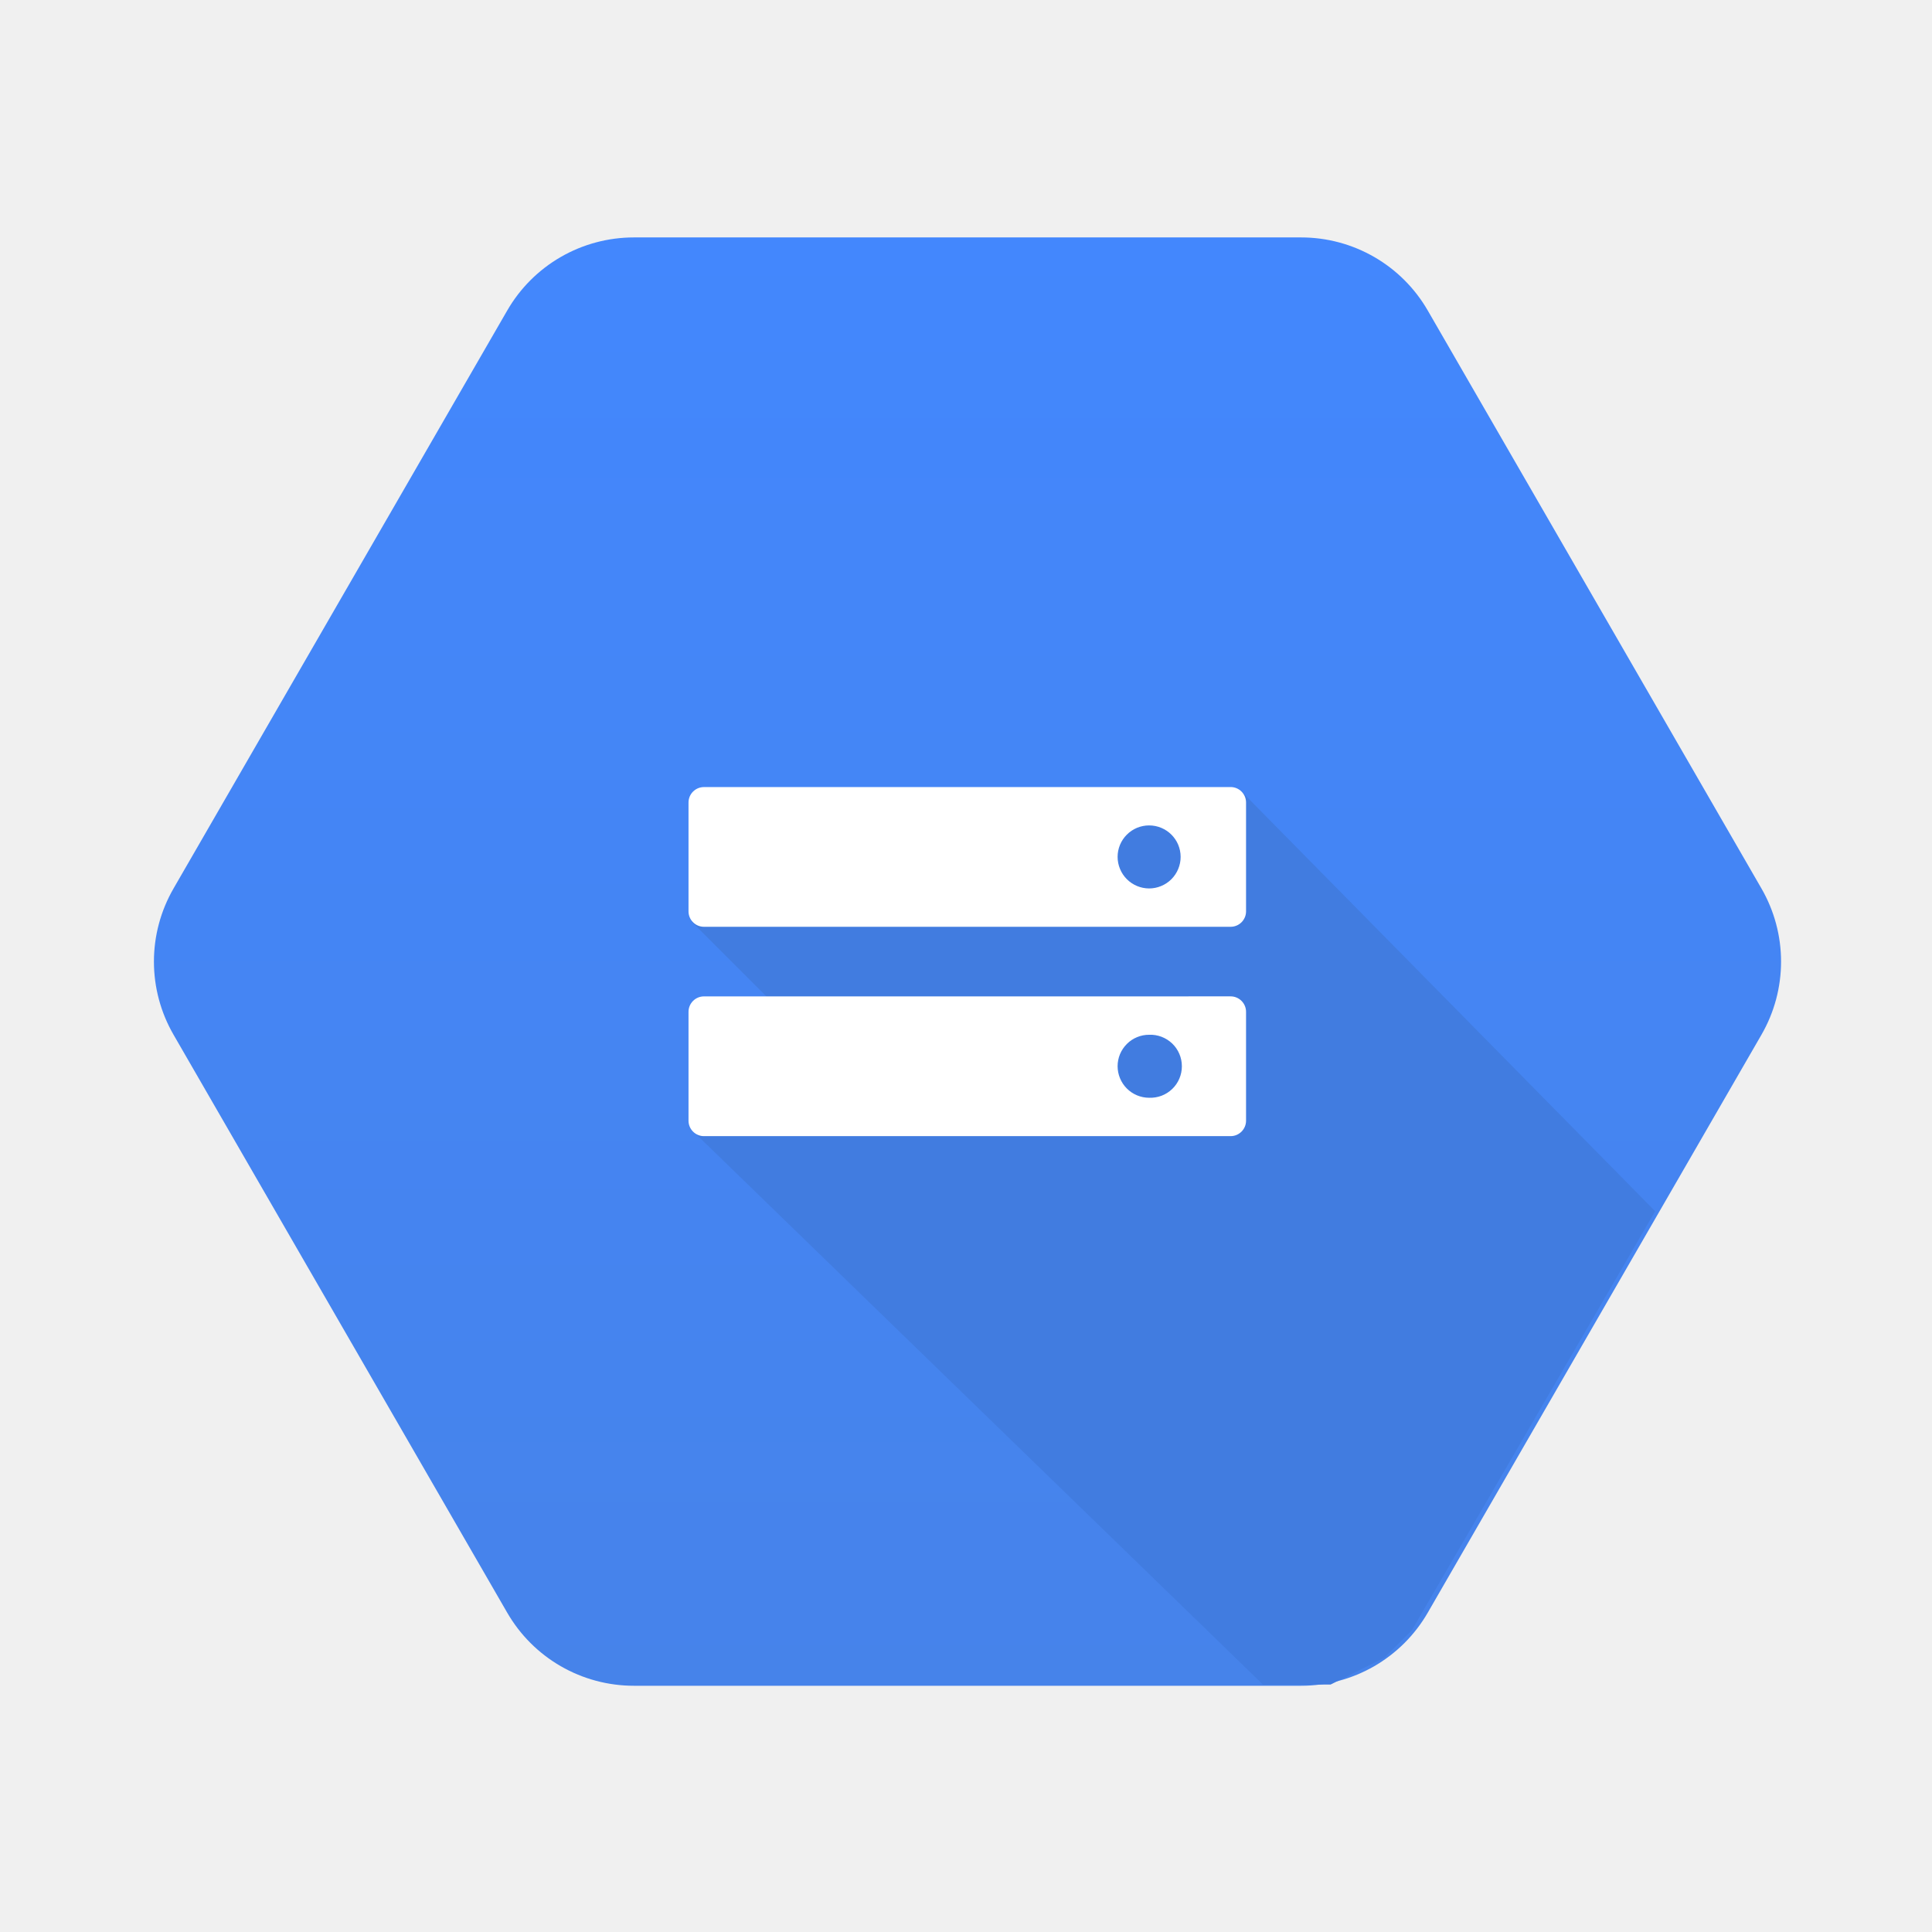
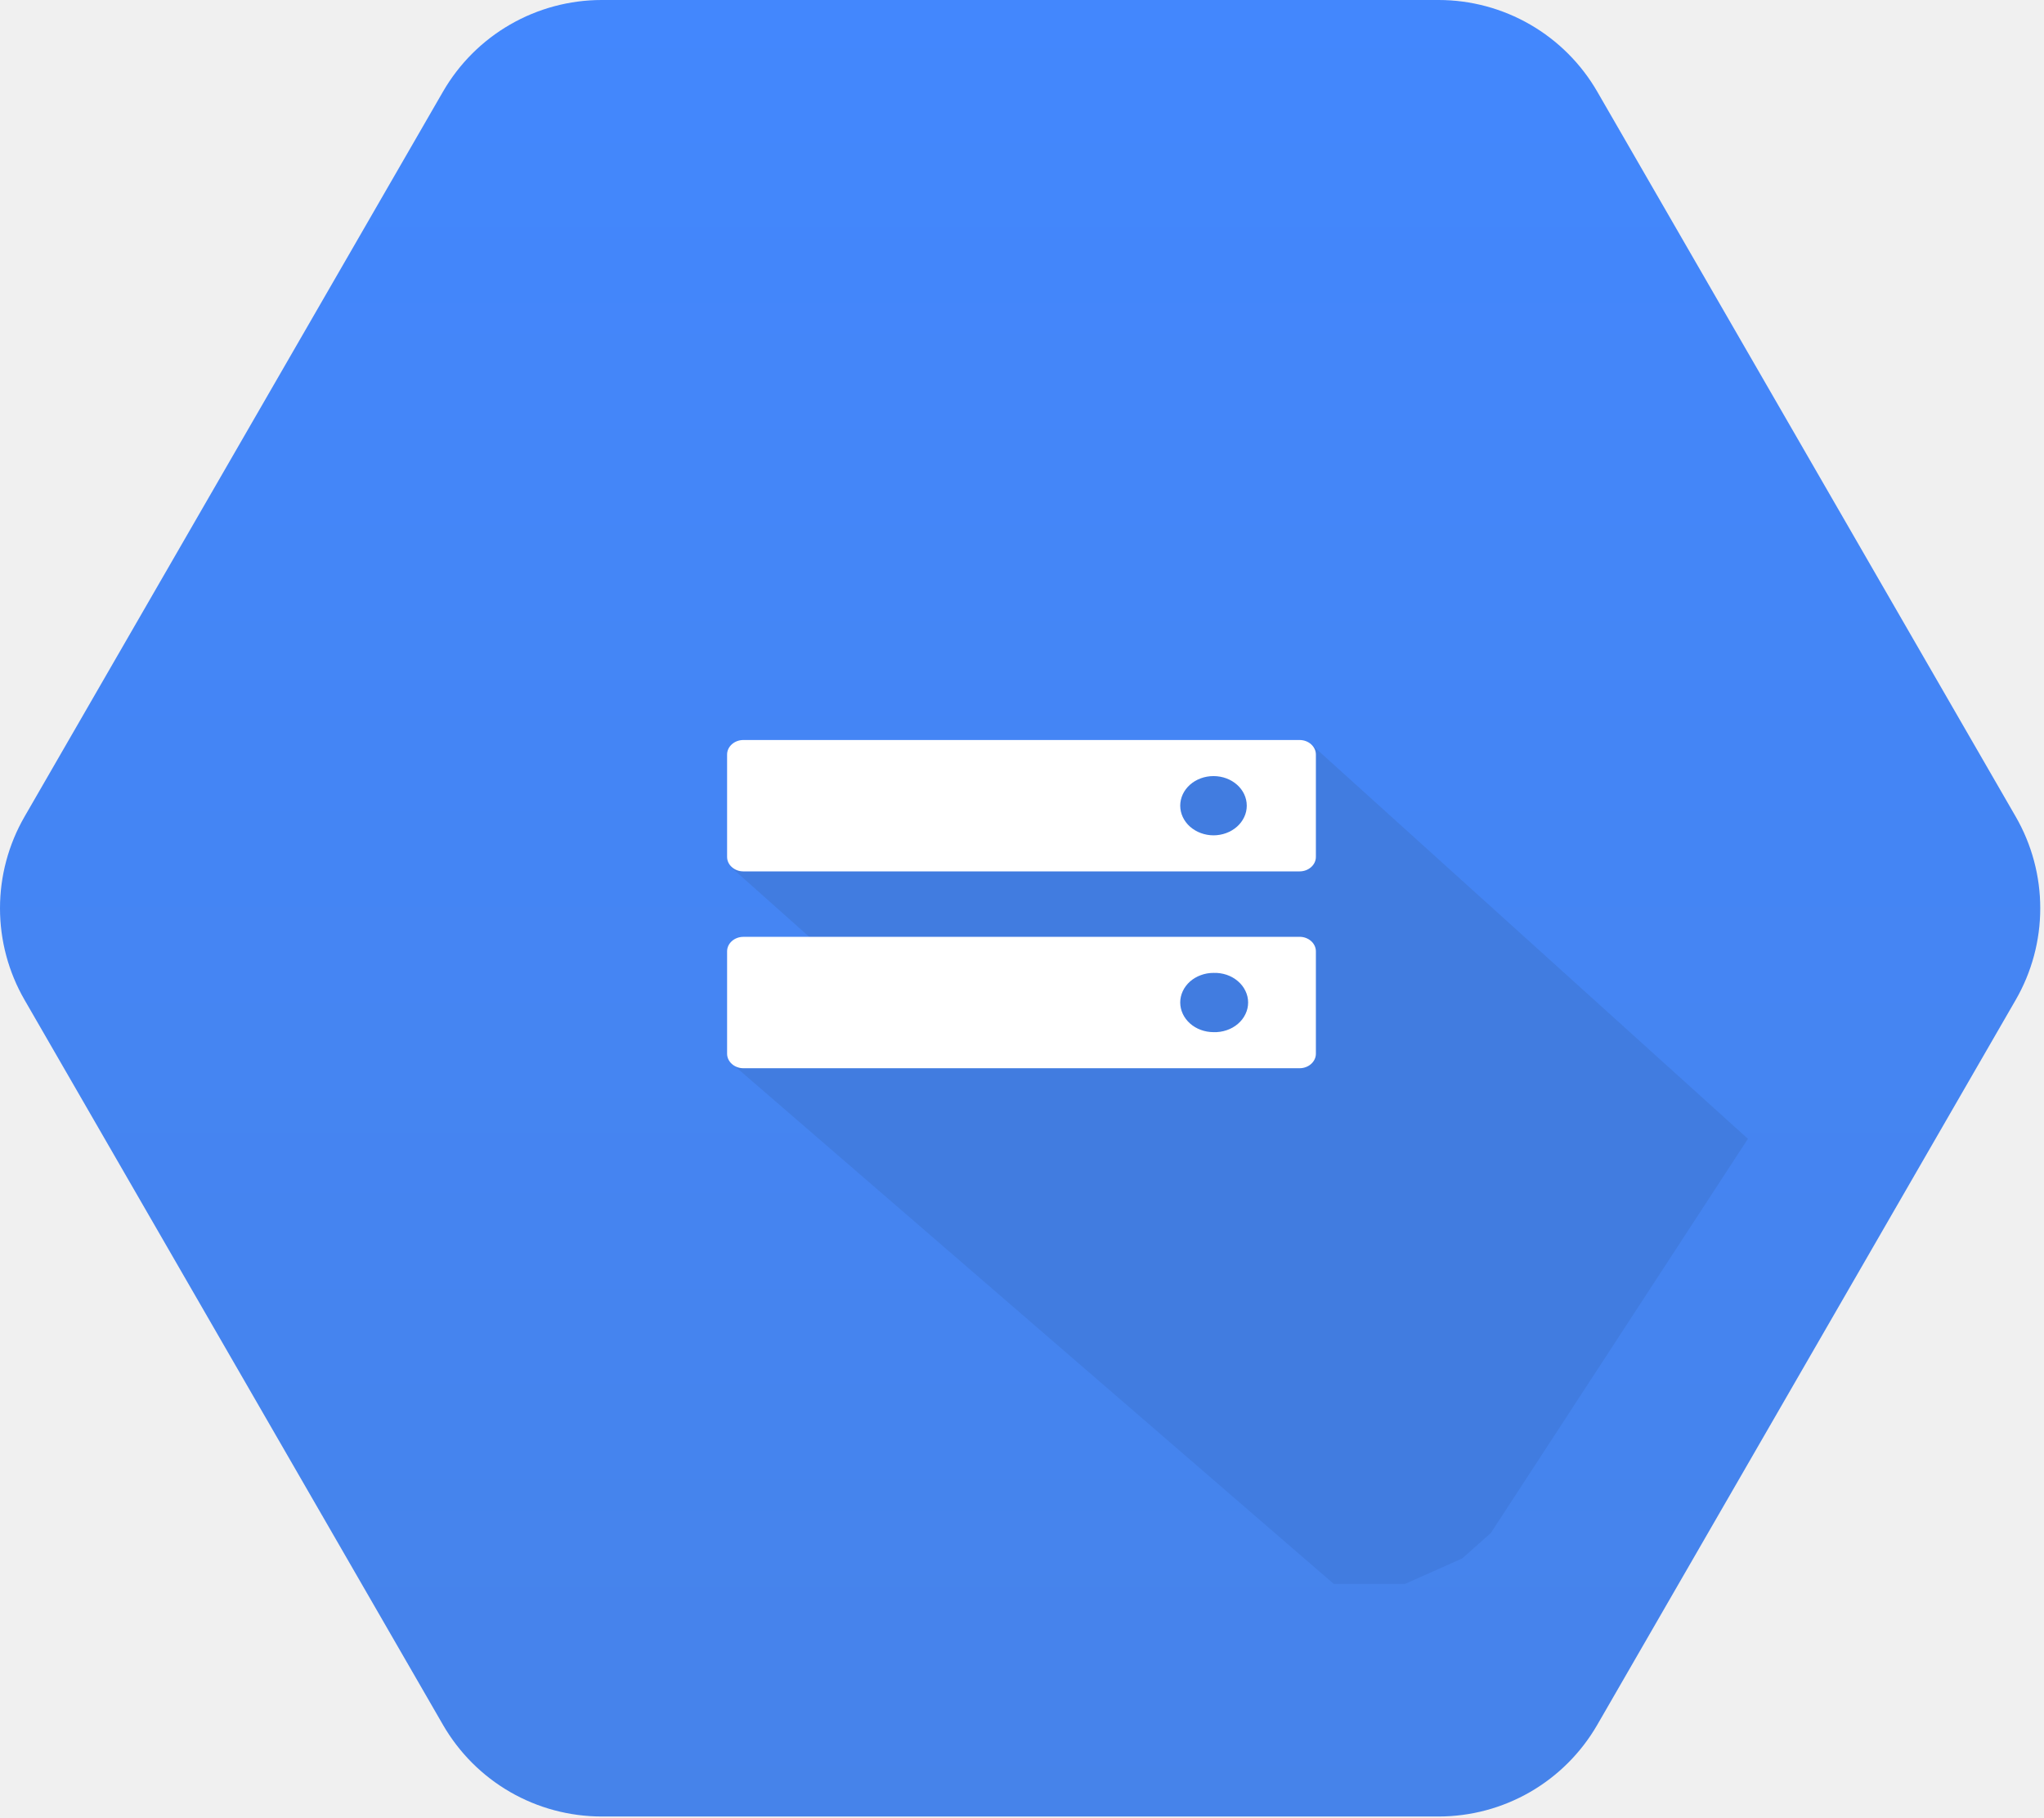
- <svg xmlns="http://www.w3.org/2000/svg" width="64" height="64" viewBox="0 0 64 64" fill="none">
-   <path d="M16.802 53.422L5.748 34.275C5.323 33.539 5.099 32.704 5.099 31.854C5.099 31.004 5.323 30.169 5.748 29.433L16.802 10.287C17.227 9.55 17.838 8.939 18.574 8.514C19.31 8.089 20.146 7.865 20.996 7.865H43.103C43.954 7.865 44.789 8.089 45.525 8.514C46.261 8.939 46.872 9.55 47.297 10.287L58.351 29.433C58.776 30.169 59 31.004 59 31.854C59 32.704 58.776 33.539 58.351 34.276L47.297 53.421C46.872 54.157 46.261 54.769 45.525 55.194C44.789 55.619 43.954 55.843 43.103 55.843H20.996C20.146 55.843 19.31 55.619 18.574 55.194C17.838 54.769 17.227 54.158 16.802 53.421V53.422Z" fill="url(#paint0_linear_20_1144)" />
-   <path d="M25.865 27.591L22.913 30.534L25.422 33.043L22.938 37.454L41.837 55.803H44.077L45.869 54.907L46.765 54.011L54.829 40.123L41.099 26.19L25.865 27.591Z" fill="#417CE0" />
-   <path d="M40.767 26.073H23.318C23.037 26.073 22.808 26.302 22.808 26.584V30.191C22.808 30.471 23.037 30.701 23.318 30.701H40.767C41.047 30.701 41.277 30.471 41.277 30.191V26.583C41.277 26.302 41.048 26.072 40.767 26.072L40.767 26.073ZM38.065 29.431C37.789 29.43 37.524 29.32 37.328 29.124C37.133 28.928 37.023 28.663 37.022 28.386C37.022 28.249 37.049 28.114 37.101 27.987C37.154 27.86 37.231 27.745 37.328 27.649C37.424 27.552 37.539 27.475 37.666 27.422C37.793 27.37 37.928 27.343 38.065 27.343C38.642 27.343 39.11 27.808 39.11 28.386C39.11 28.524 39.083 28.659 39.03 28.786C38.978 28.913 38.901 29.028 38.804 29.125C38.707 29.222 38.592 29.299 38.465 29.351C38.338 29.404 38.202 29.431 38.065 29.431ZM40.767 33.006L23.318 33.007C23.037 33.007 22.808 33.237 22.808 33.518V37.125C22.808 37.406 23.037 37.636 23.318 37.636H40.767C41.047 37.636 41.277 37.406 41.277 37.125V33.517C41.277 33.237 41.048 33.006 40.767 33.006H40.767ZM38.065 36.365C37.789 36.364 37.523 36.254 37.328 36.058C37.133 35.863 37.023 35.597 37.022 35.321C37.022 35.184 37.049 35.048 37.101 34.921C37.154 34.795 37.231 34.68 37.328 34.583C37.424 34.486 37.539 34.409 37.666 34.357C37.793 34.304 37.928 34.278 38.065 34.278C38.206 34.272 38.346 34.295 38.478 34.345C38.609 34.395 38.729 34.471 38.831 34.568C38.932 34.665 39.013 34.782 39.068 34.912C39.123 35.041 39.151 35.18 39.151 35.321C39.151 35.462 39.123 35.601 39.068 35.73C39.013 35.86 38.932 35.977 38.831 36.074C38.729 36.172 38.609 36.248 38.478 36.298C38.346 36.347 38.206 36.37 38.065 36.365" fill="white" />
+ <svg xmlns="http://www.w3.org/2000/svg" width="54" height="48" viewBox="0 0 54 48" fill="none">
+   <g clip-path="url(#clip0_20_1144)">
+     <path d="M11.703 45.556L0.649 26.41C0.224 25.674 0 24.839 0 23.989C0 23.139 0.224 22.304 0.649 21.568L11.703 2.421C12.128 1.685 12.739 1.074 13.475 0.649C14.212 0.224 15.047 -5.23169e-05 15.897 9.17614e-09H38.005C38.855 2.16037e-05 39.69 0.224 40.426 0.649C41.162 1.074 41.773 1.685 42.198 2.421L53.252 21.568C53.677 22.304 53.901 23.139 53.901 23.989C53.901 24.839 53.677 25.674 53.252 26.41L42.198 45.556C41.773 46.292 41.162 46.904 40.426 47.329C39.69 47.754 38.855 47.977 38.005 47.977H15.897C15.047 47.977 14.211 47.754 13.475 47.329C12.739 46.904 12.128 46.292 11.703 45.556V45.556Z" fill="url(#paint0_linear_20_1144)" />
+     <path d="M21.784 20.683L19.297 22.89L21.41 24.771L19.318 28.078L35.235 41.833H37.122L38.631 41.161L39.386 40.489L46.178 30.078L34.614 19.634L21.784 20.683Z" fill="#417CE0" />
+     <path d="M34.334 19.545H19.639C19.402 19.545 19.209 19.718 19.209 19.928V22.633C19.209 22.843 19.402 23.015 19.639 23.015H34.334C34.571 23.015 34.764 22.843 34.764 22.633V19.928C34.764 19.718 34.571 19.545 34.334 19.545L34.334 19.545ZM32.059 22.063C31.826 22.062 31.603 21.979 31.438 21.833C31.273 21.686 31.181 21.487 31.18 21.28C31.18 21.177 31.203 21.075 31.247 20.98C31.291 20.886 31.356 20.799 31.437 20.727C31.519 20.654 31.616 20.596 31.723 20.557C31.829 20.518 31.943 20.498 32.059 20.498C32.545 20.498 32.938 20.846 32.938 21.28C32.938 21.383 32.916 21.484 32.871 21.579C32.827 21.674 32.762 21.761 32.681 21.833C32.599 21.906 32.502 21.964 32.395 22.003C32.289 22.042 32.174 22.063 32.059 22.063V22.063ZM34.334 24.743L19.639 24.744C19.402 24.744 19.209 24.916 19.209 25.127V27.831C19.209 28.041 19.402 28.214 19.639 28.214H34.334C34.571 28.214 34.764 28.041 34.764 27.831V25.126C34.764 24.916 34.571 24.743 34.334 24.743H34.334ZM32.059 27.261C31.826 27.26 31.602 27.178 31.438 27.031C31.273 26.884 31.181 26.685 31.18 26.478C31.18 26.375 31.203 26.274 31.247 26.179C31.291 26.084 31.356 25.998 31.437 25.925C31.519 25.852 31.616 25.795 31.723 25.756C31.829 25.716 31.943 25.696 32.059 25.696C32.177 25.692 32.295 25.709 32.406 25.746C32.517 25.784 32.618 25.841 32.703 25.914C32.789 25.987 32.857 26.075 32.903 26.172C32.95 26.268 32.974 26.373 32.974 26.478C32.974 26.584 32.95 26.688 32.903 26.785C32.857 26.882 32.789 26.97 32.703 27.043C32.618 27.116 32.517 27.173 32.406 27.21C32.295 27.248 32.177 27.265 32.059 27.261" fill="white" />
+   </g>
  <defs>
-     <linearGradient id="paint0_linear_20_1144" x1="32.05" y1="7.866" x2="32.05" y2="55.768" gradientUnits="userSpaceOnUse">
+     <linearGradient id="paint0_linear_20_1144" x1="26.951" y1="0" x2="26.951" y2="47.903" gradientUnits="userSpaceOnUse">
      <stop stop-color="#4387FD" />
      <stop offset="1" stop-color="#4683EA" />
    </linearGradient>
+     <clipPath id="clip0_20_1144">
+       <rect width="53.901" height="47.977" fill="white" />
+     </clipPath>
  </defs>
</svg>
